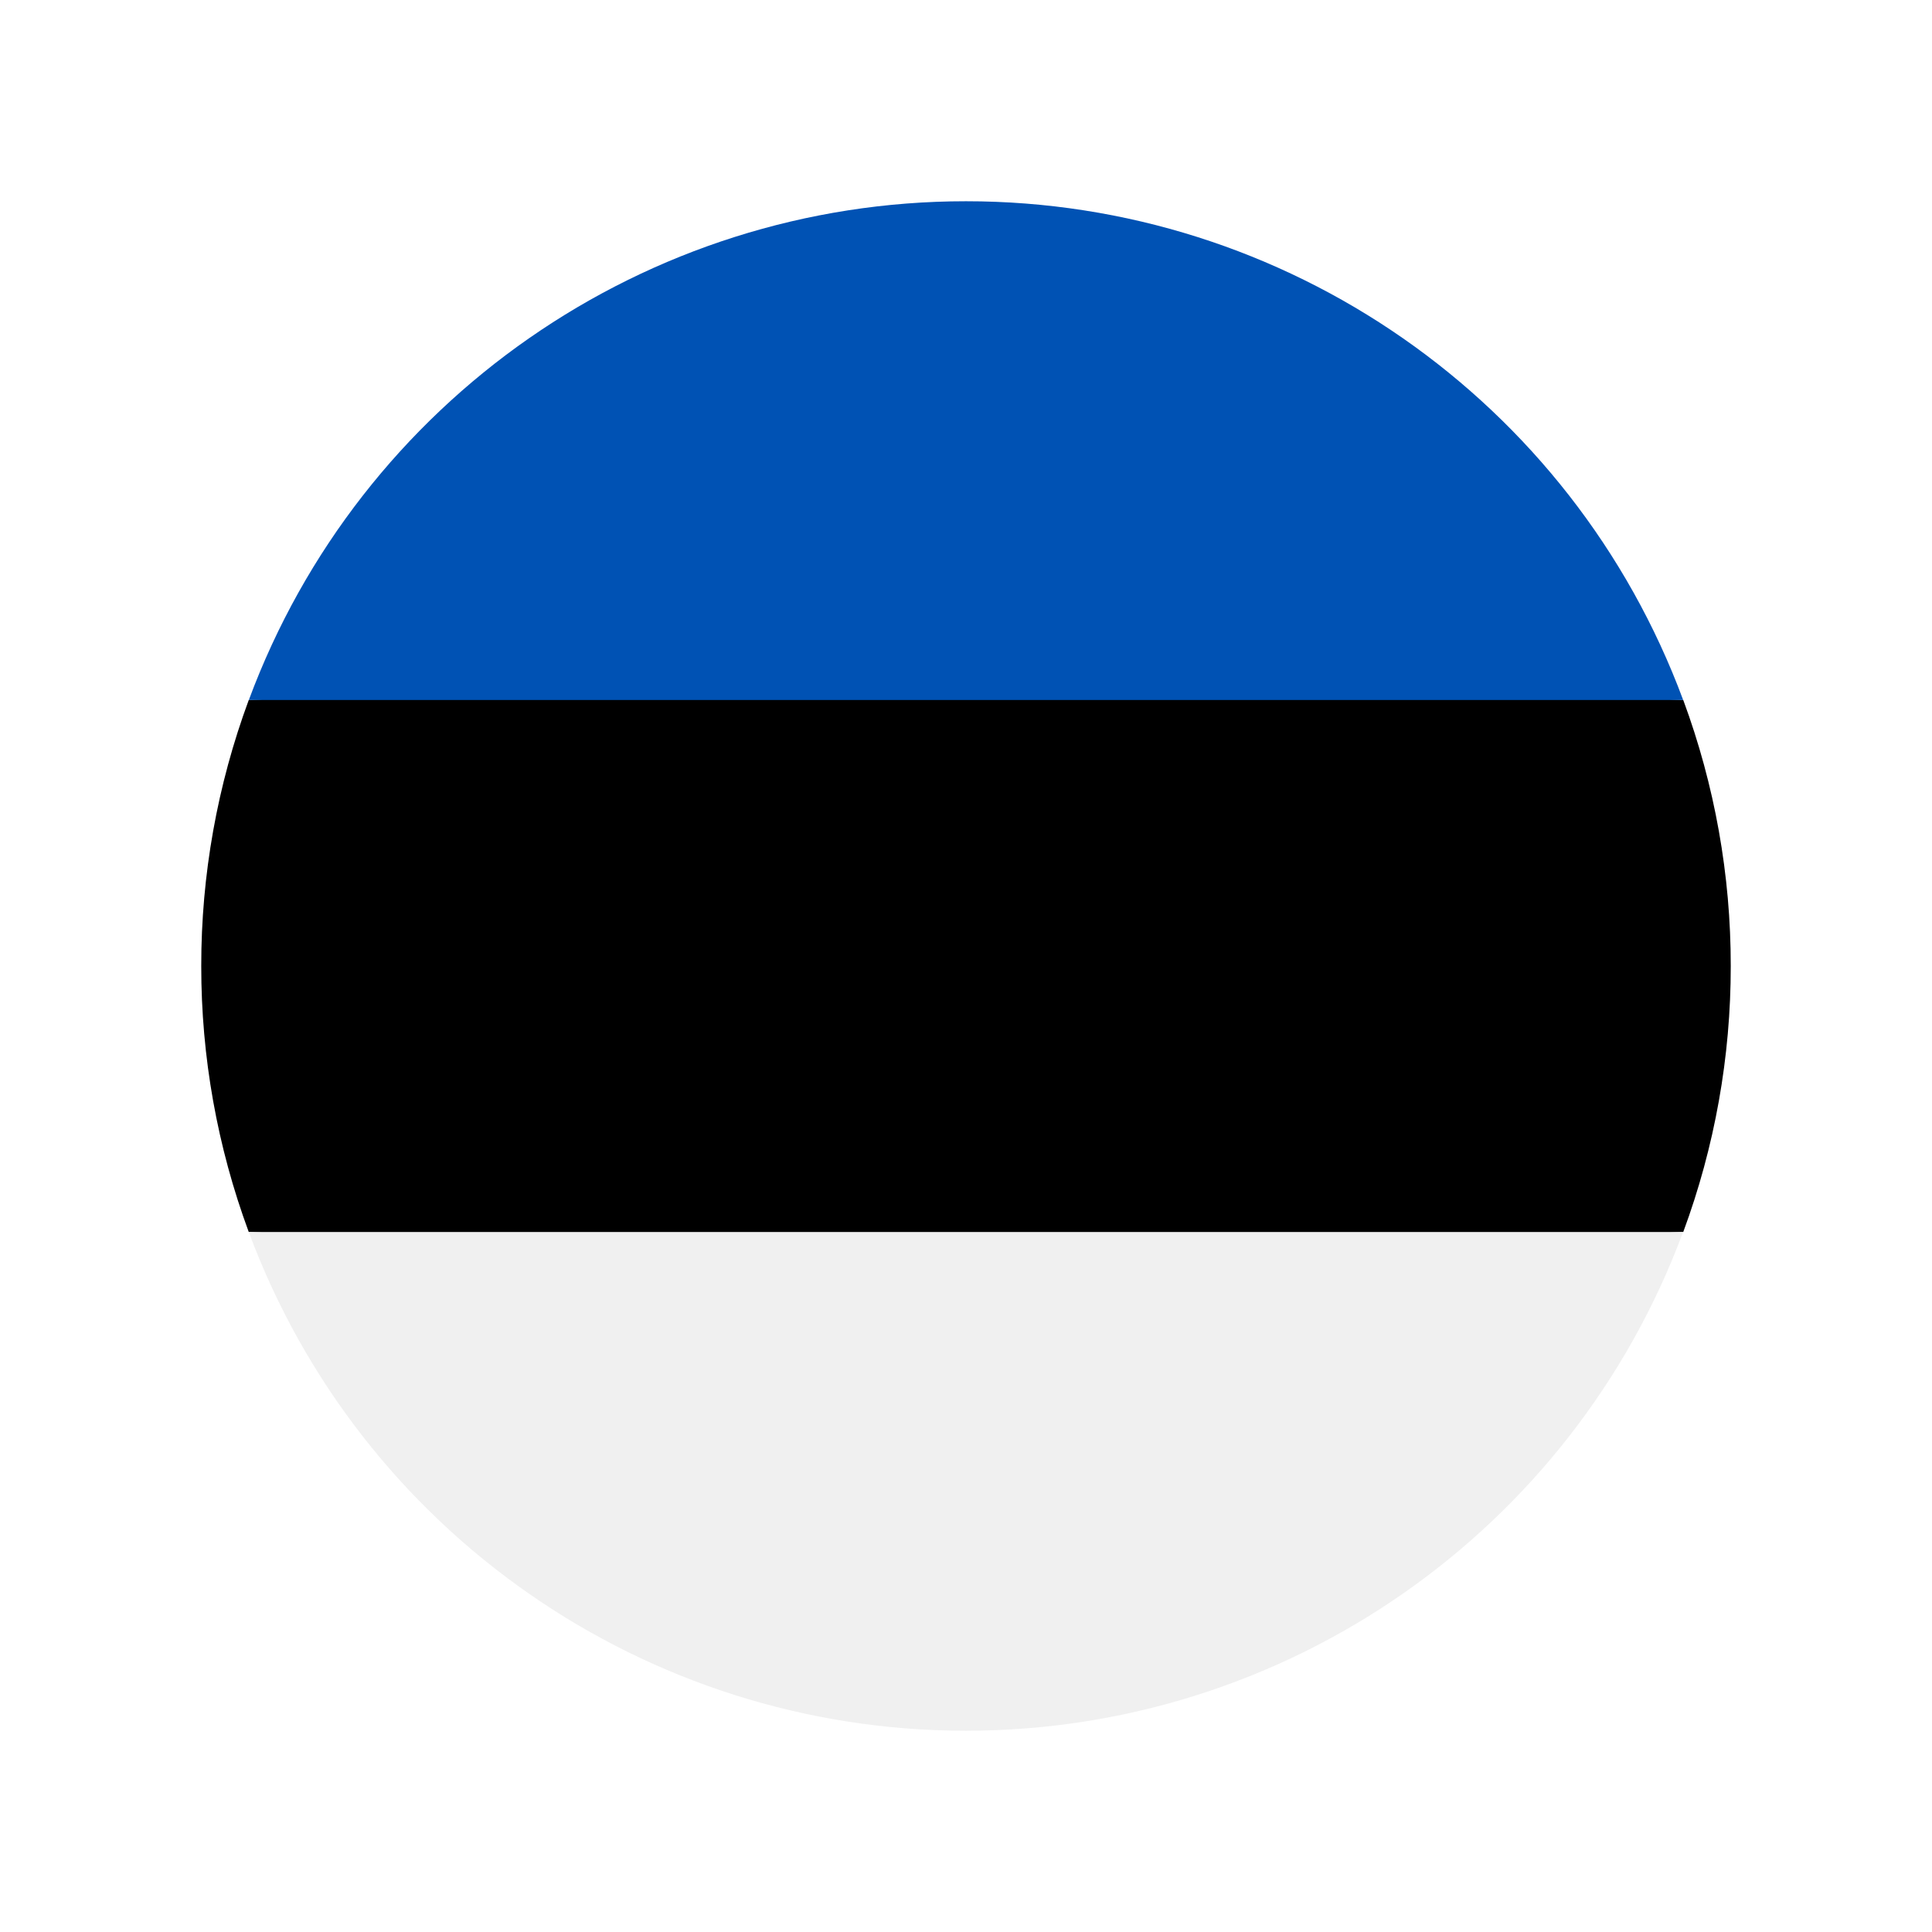
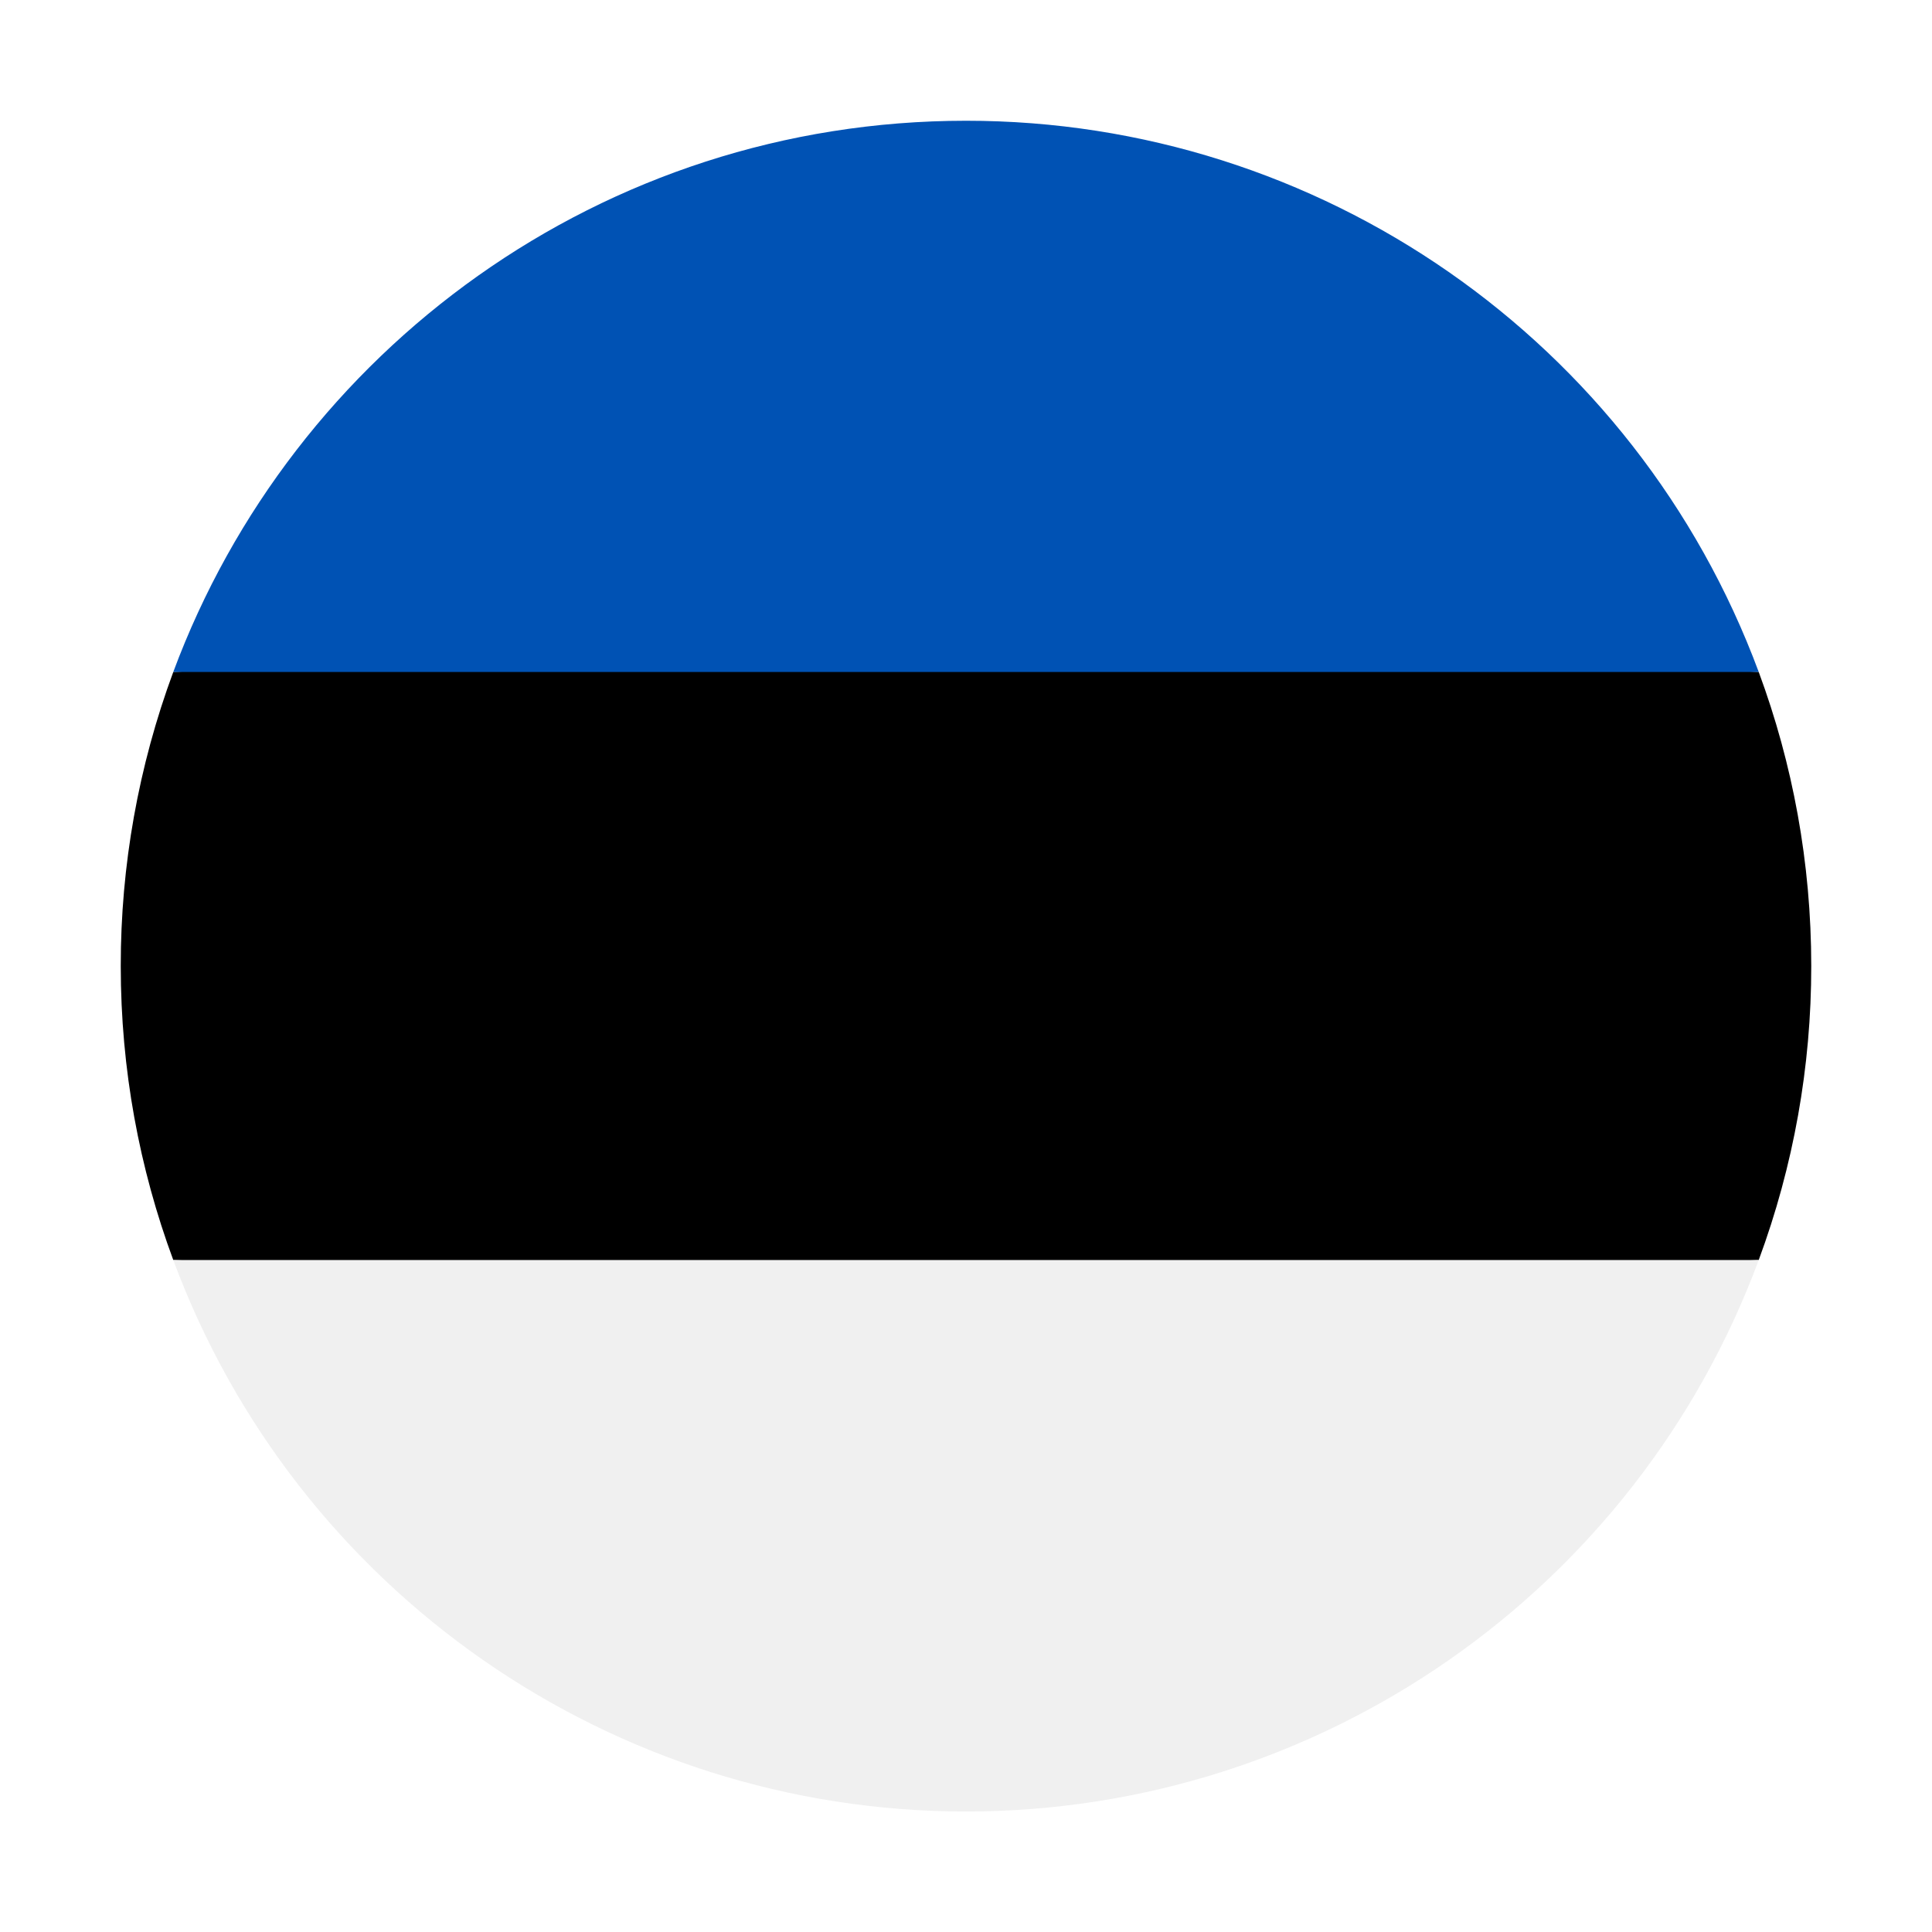
- <svg xmlns="http://www.w3.org/2000/svg" width="24" height="24" fill="none" viewBox="0 0 24 24">
-   <path fill="#000" d="M2.5 12a9.5 9.5 0 0 0 .59 3.304l8.91.413 8.91-.413A9.5 9.5 0 0 0 21.5 12a9.5 9.5 0 0 0-.59-3.304L12 8.283l-8.91.413A9.5 9.5 0 0 0 2.5 12" />
-   <path fill="#0052b4" d="M12 2.5a9.5 9.5 0 0 0-8.909 6.196h17.818A9.5 9.5 0 0 0 12 2.5" />
-   <path fill="#f0f0f0" d="M20.91 15.304H3.09a9.503 9.503 0 0 0 17.818 0" />
+ <svg xmlns="http://www.w3.org/2000/svg" width="16" height="16" fill="none" viewBox="0 0 16 16">
+   <path fill="#000" d="M1 8c0 .856.154 1.676.435 2.435L8 10.739l6.565-.304A7 7 0 0 0 15 8c0-.856-.154-1.676-.435-2.435L8 5.261l-6.565.304A7 7 0 0 0 1 8" />
+   <path fill="#0052b4" d="M8 1C4.99 1 2.425 2.9 1.435 5.565h13.13A7 7 0 0 0 8 1" />
+   <path fill="#f0f0f0" d="M14.565 10.435H1.435a7.002 7.002 0 0 0 13.13 0" />
</svg>
